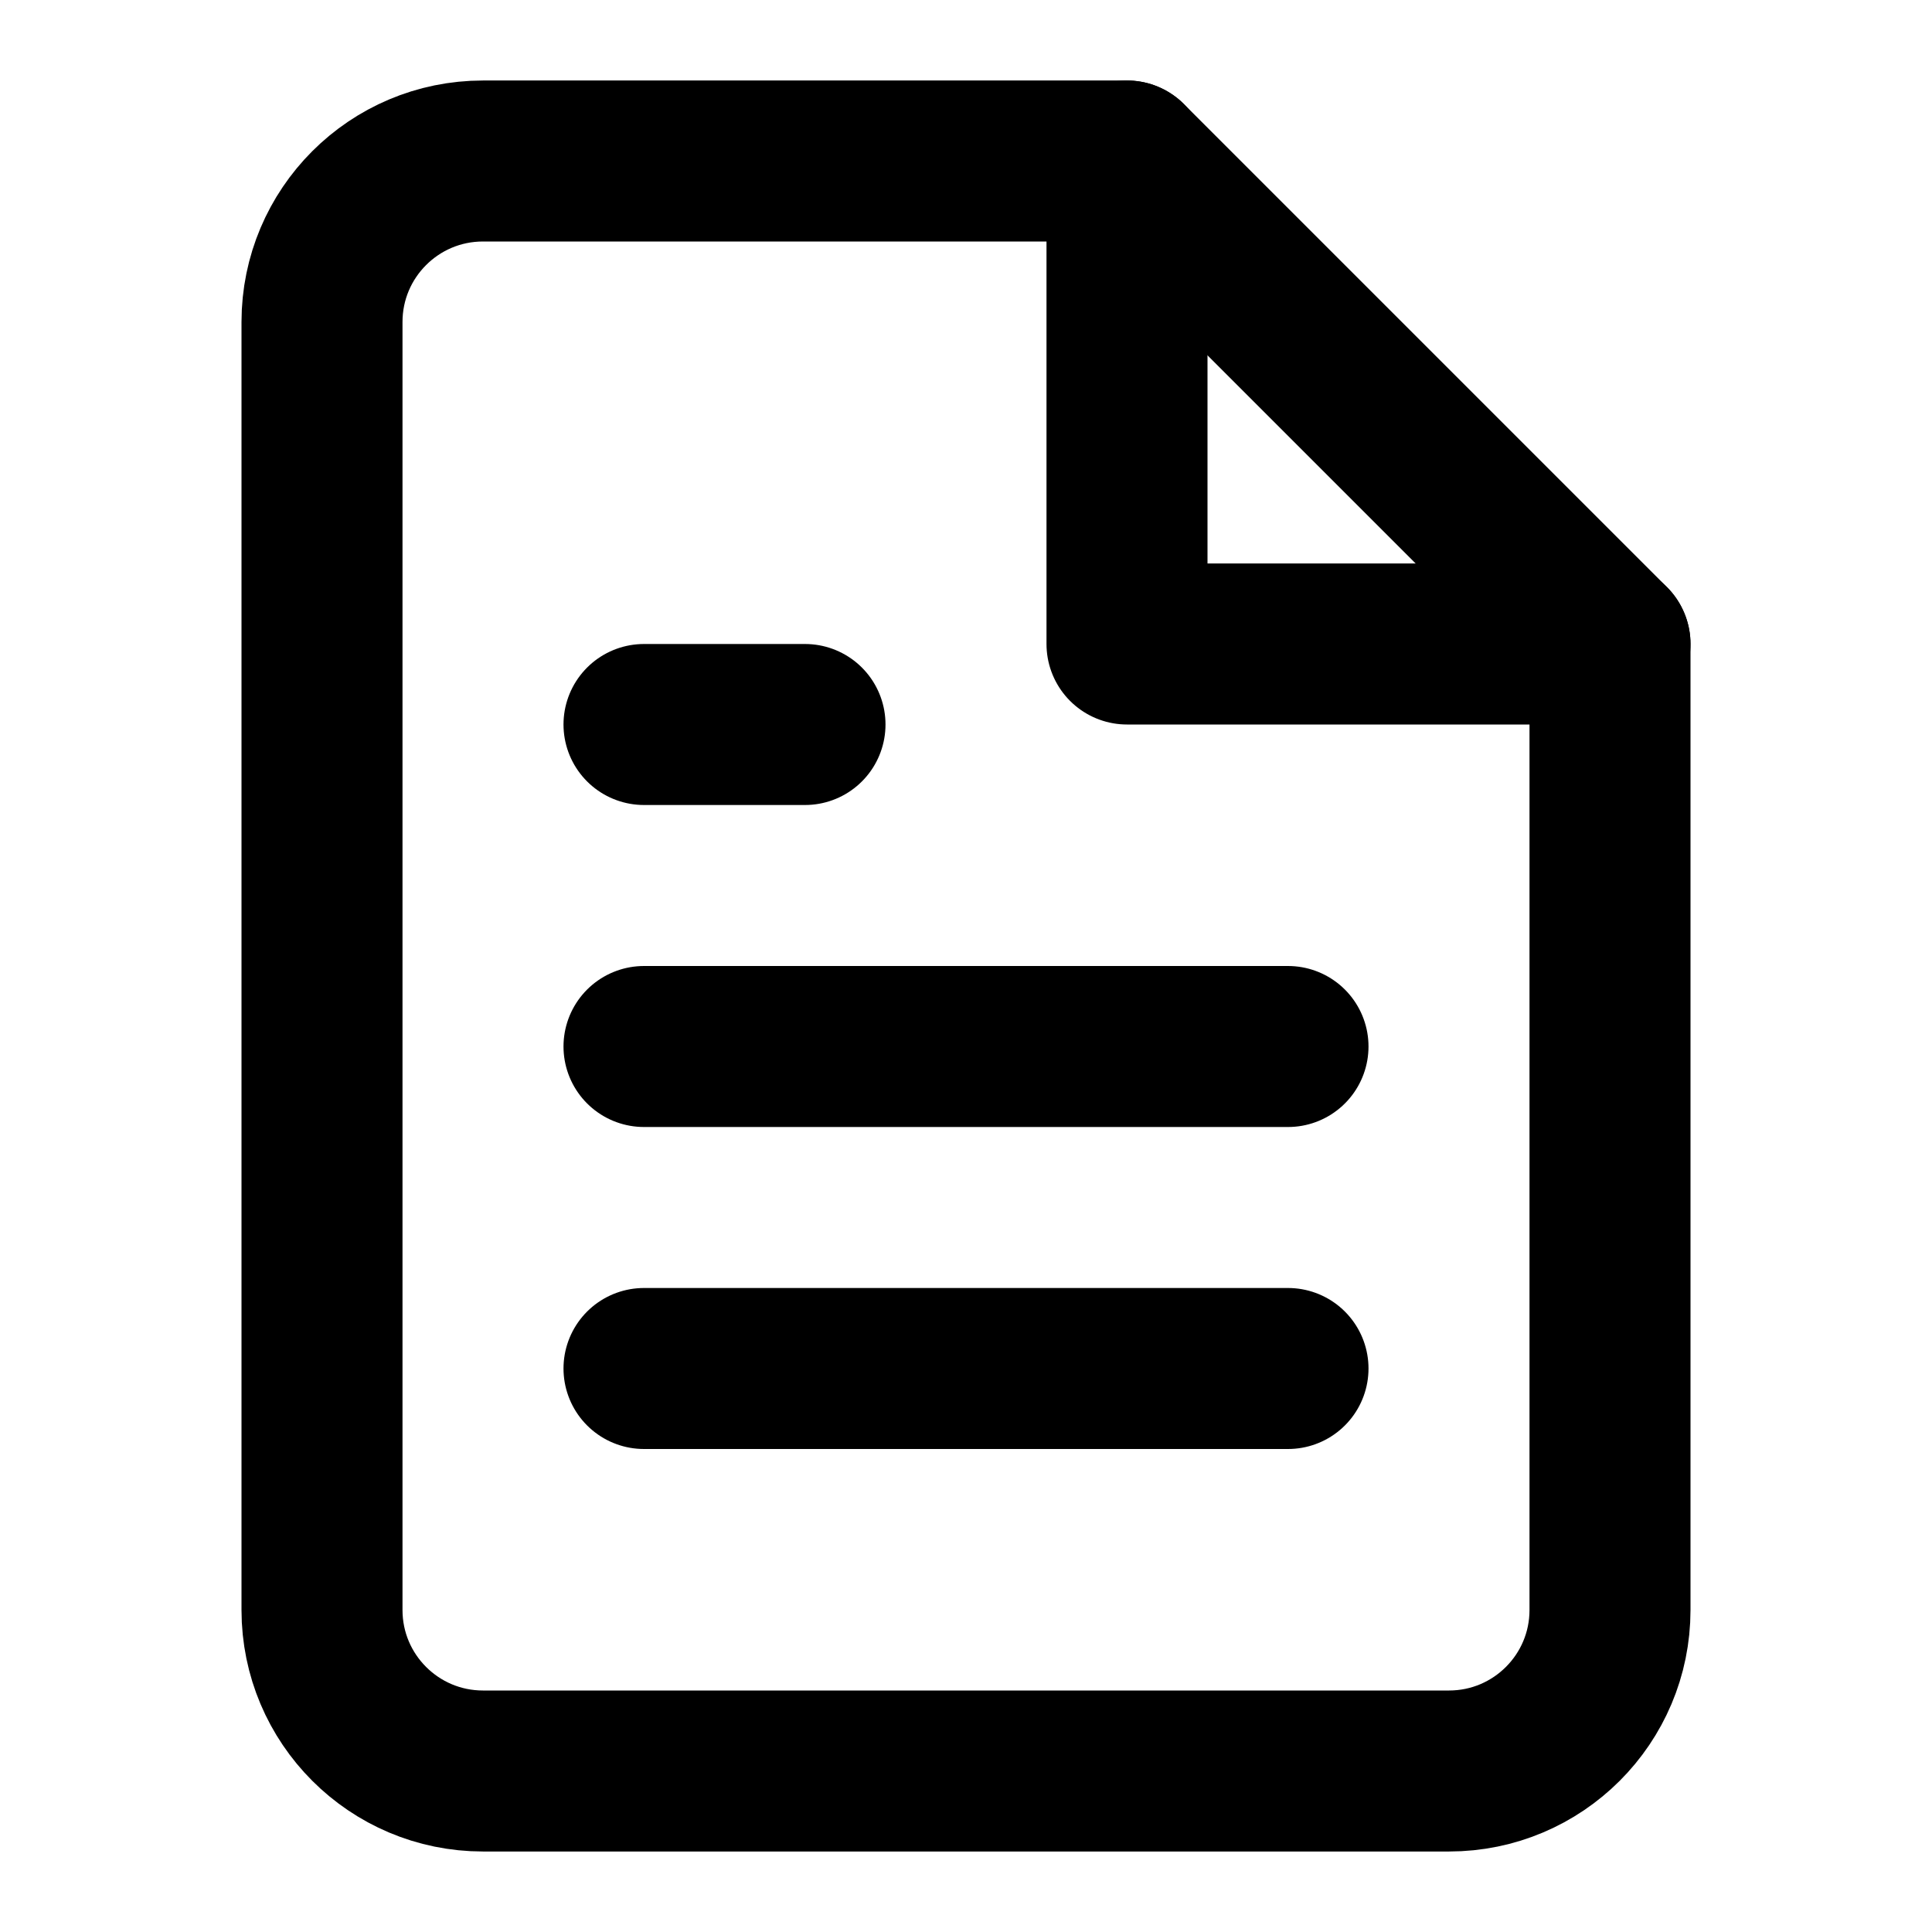
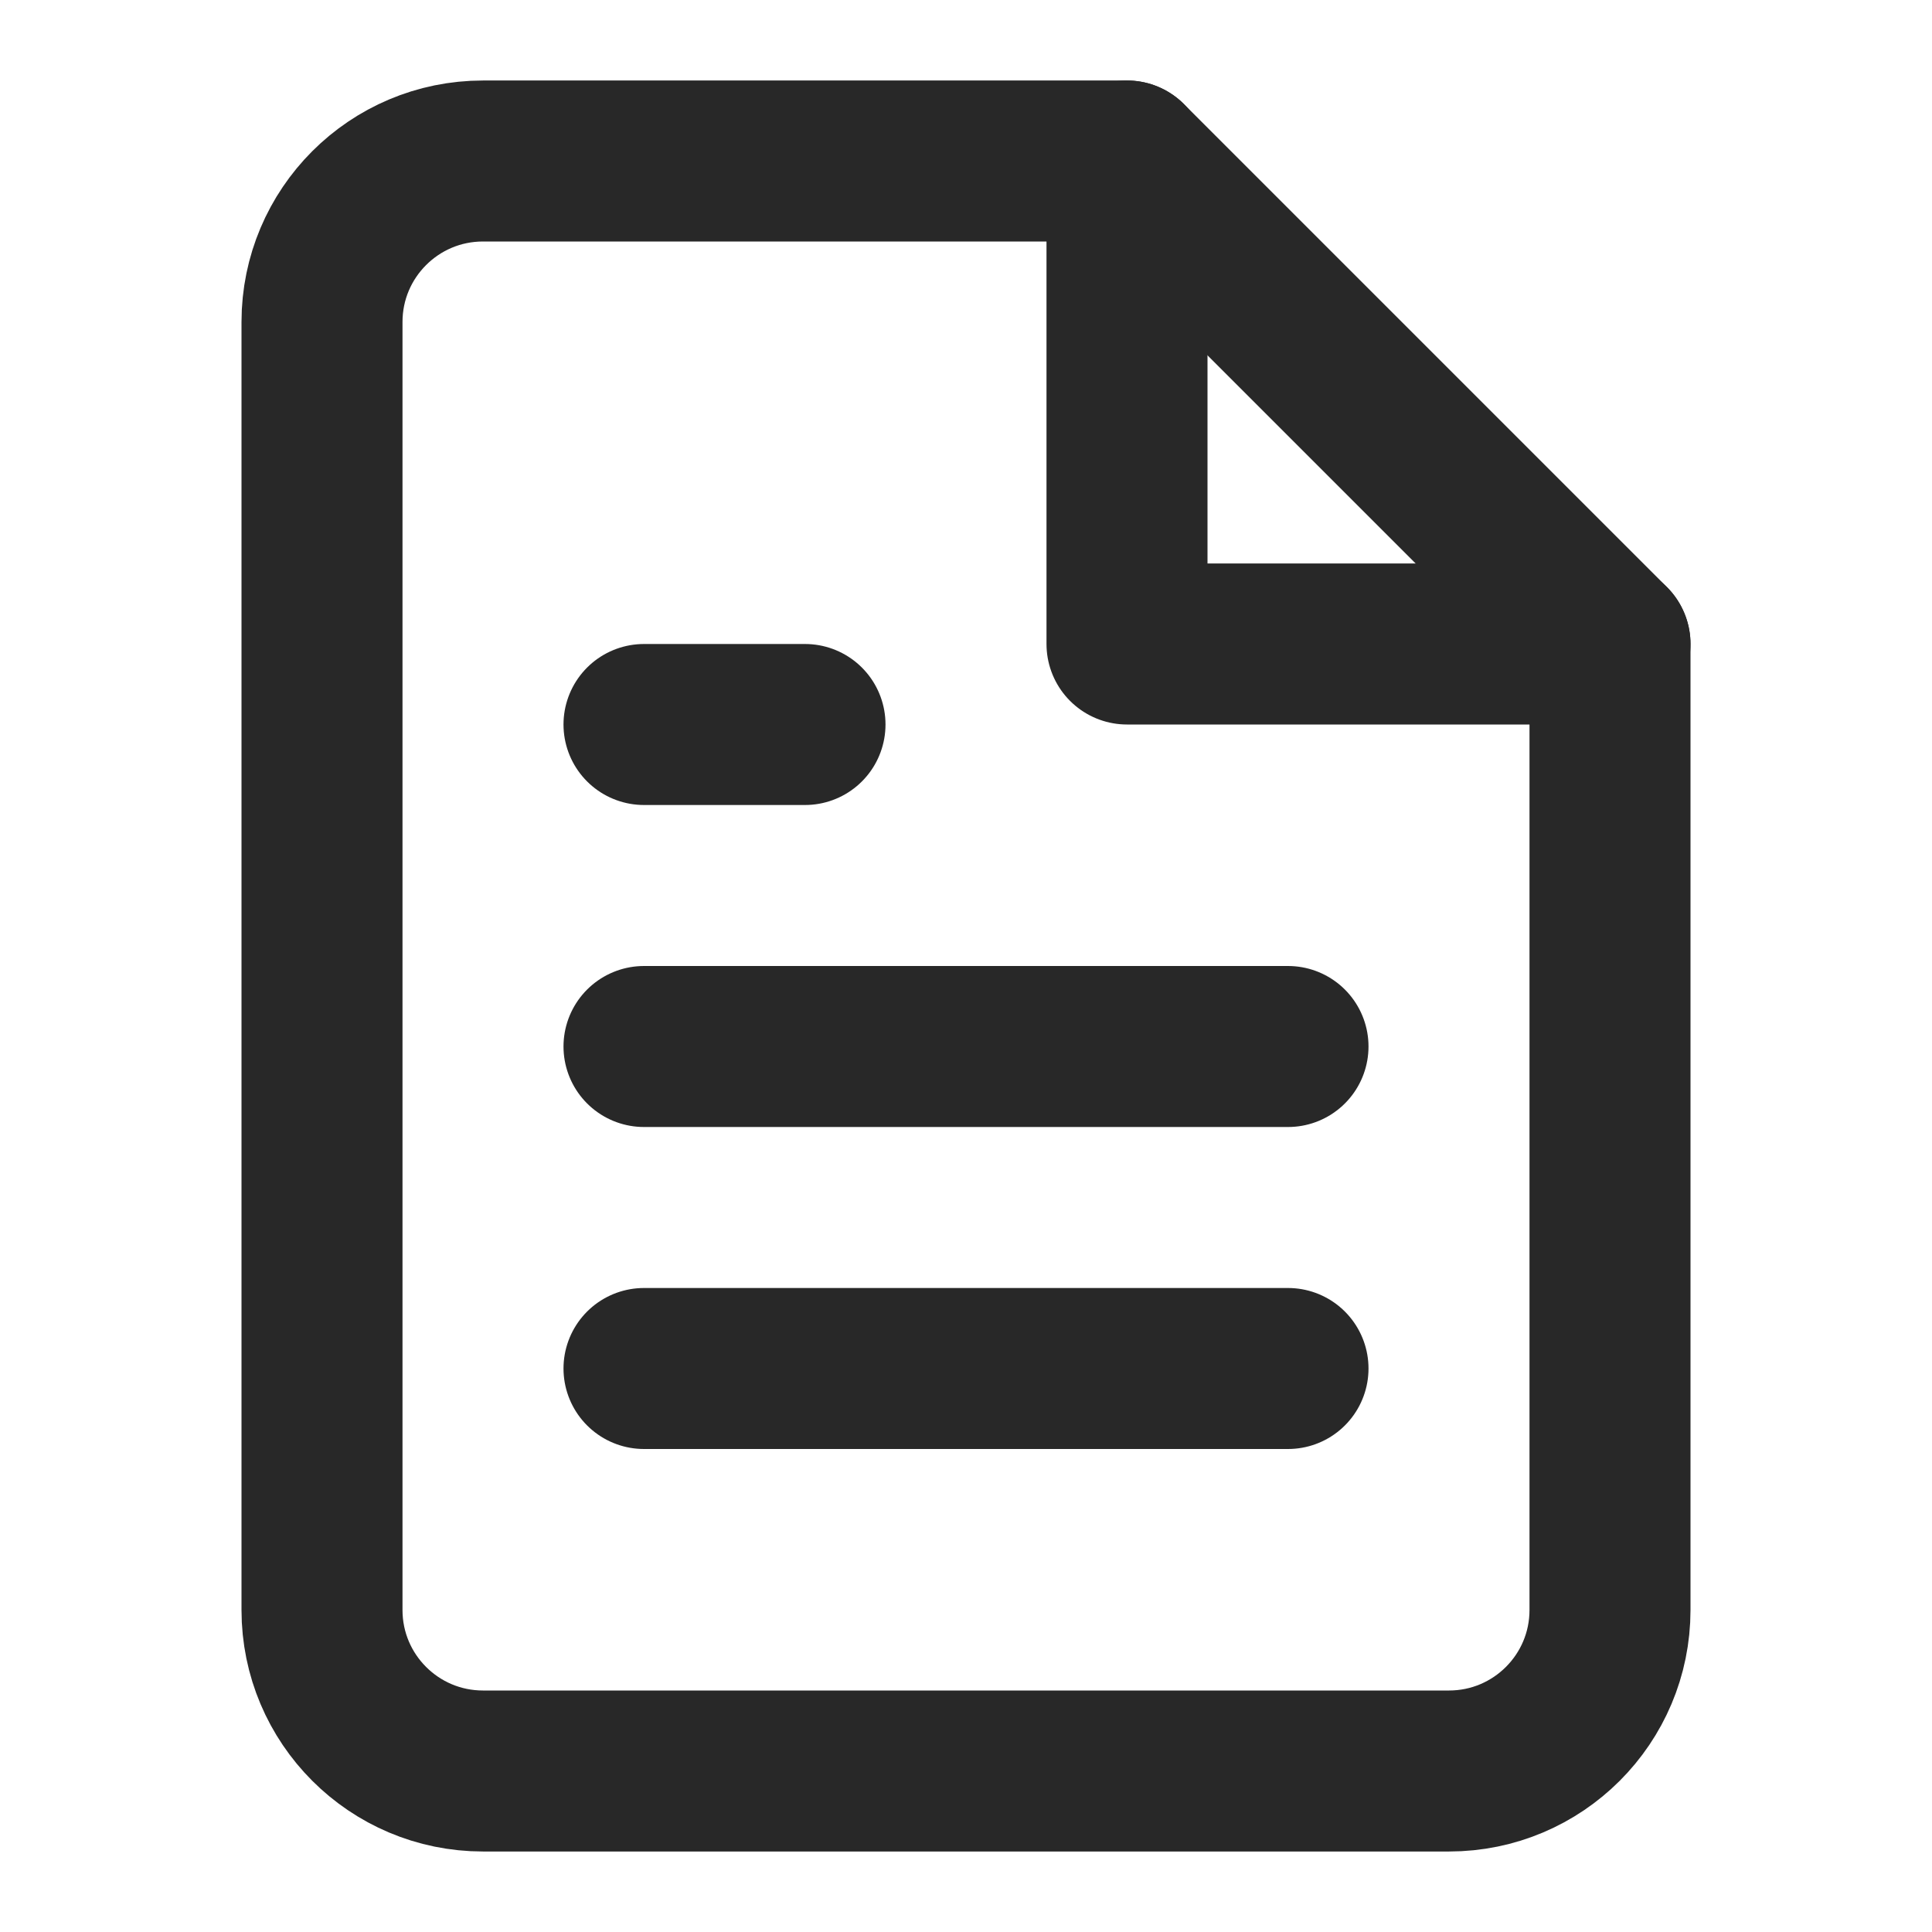
- <svg xmlns="http://www.w3.org/2000/svg" width="24" height="24" viewBox="0 0 24 24" fill="none" stroke="currentColor" stroke-width="2" stroke-linecap="round" stroke-linejoin="round" class="feather feather-file-text">
+ <svg xmlns="http://www.w3.org/2000/svg" width="24" height="24" viewBox="0 0 24 24" fill="none" stroke="#282828" stroke-width="2" stroke-linecap="round" stroke-linejoin="round" class="feather feather-file-text">
  <path d="M14 2H6a2 2 0 0 0-2 2v16a2 2 0 0 0 2 2h12a2 2 0 0 0 2-2V8z" />
  <polyline points="14 2 14 8 20 8" />
  <line x1="16" y1="13" x2="8" y2="13" />
  <line x1="16" y1="17" x2="8" y2="17" />
  <polyline points="10 9 9 9 8 9" />
</svg>
